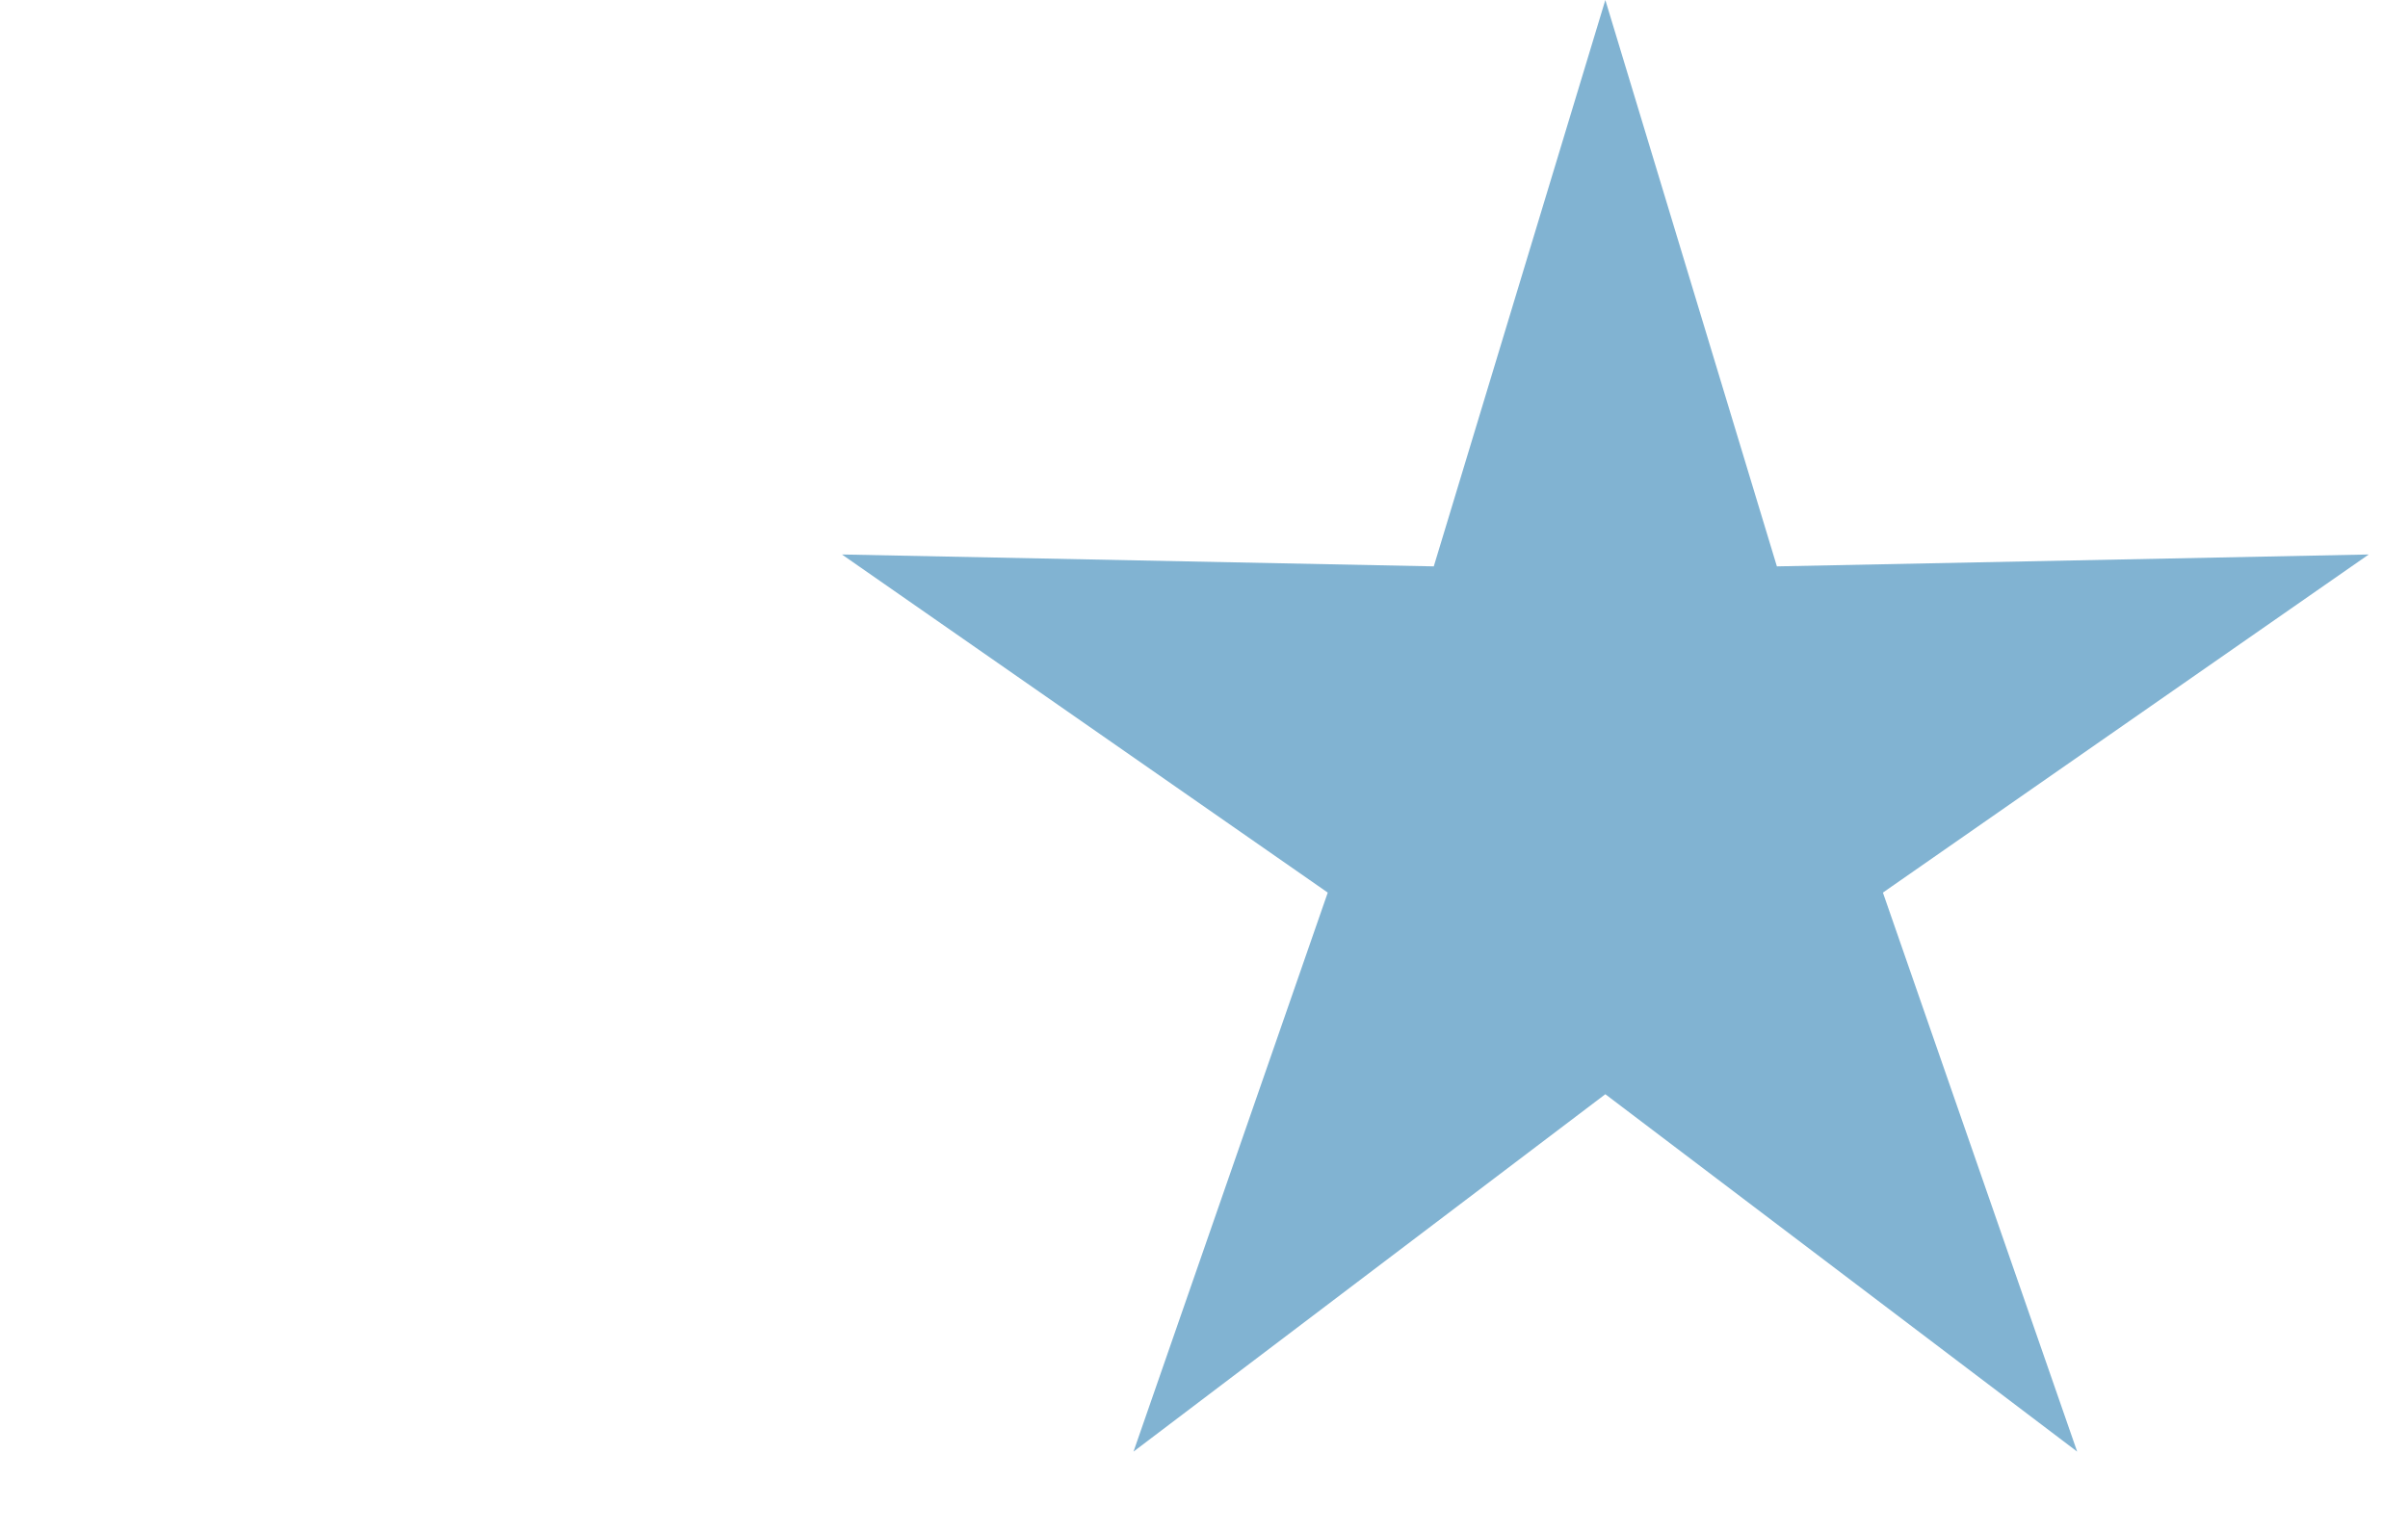
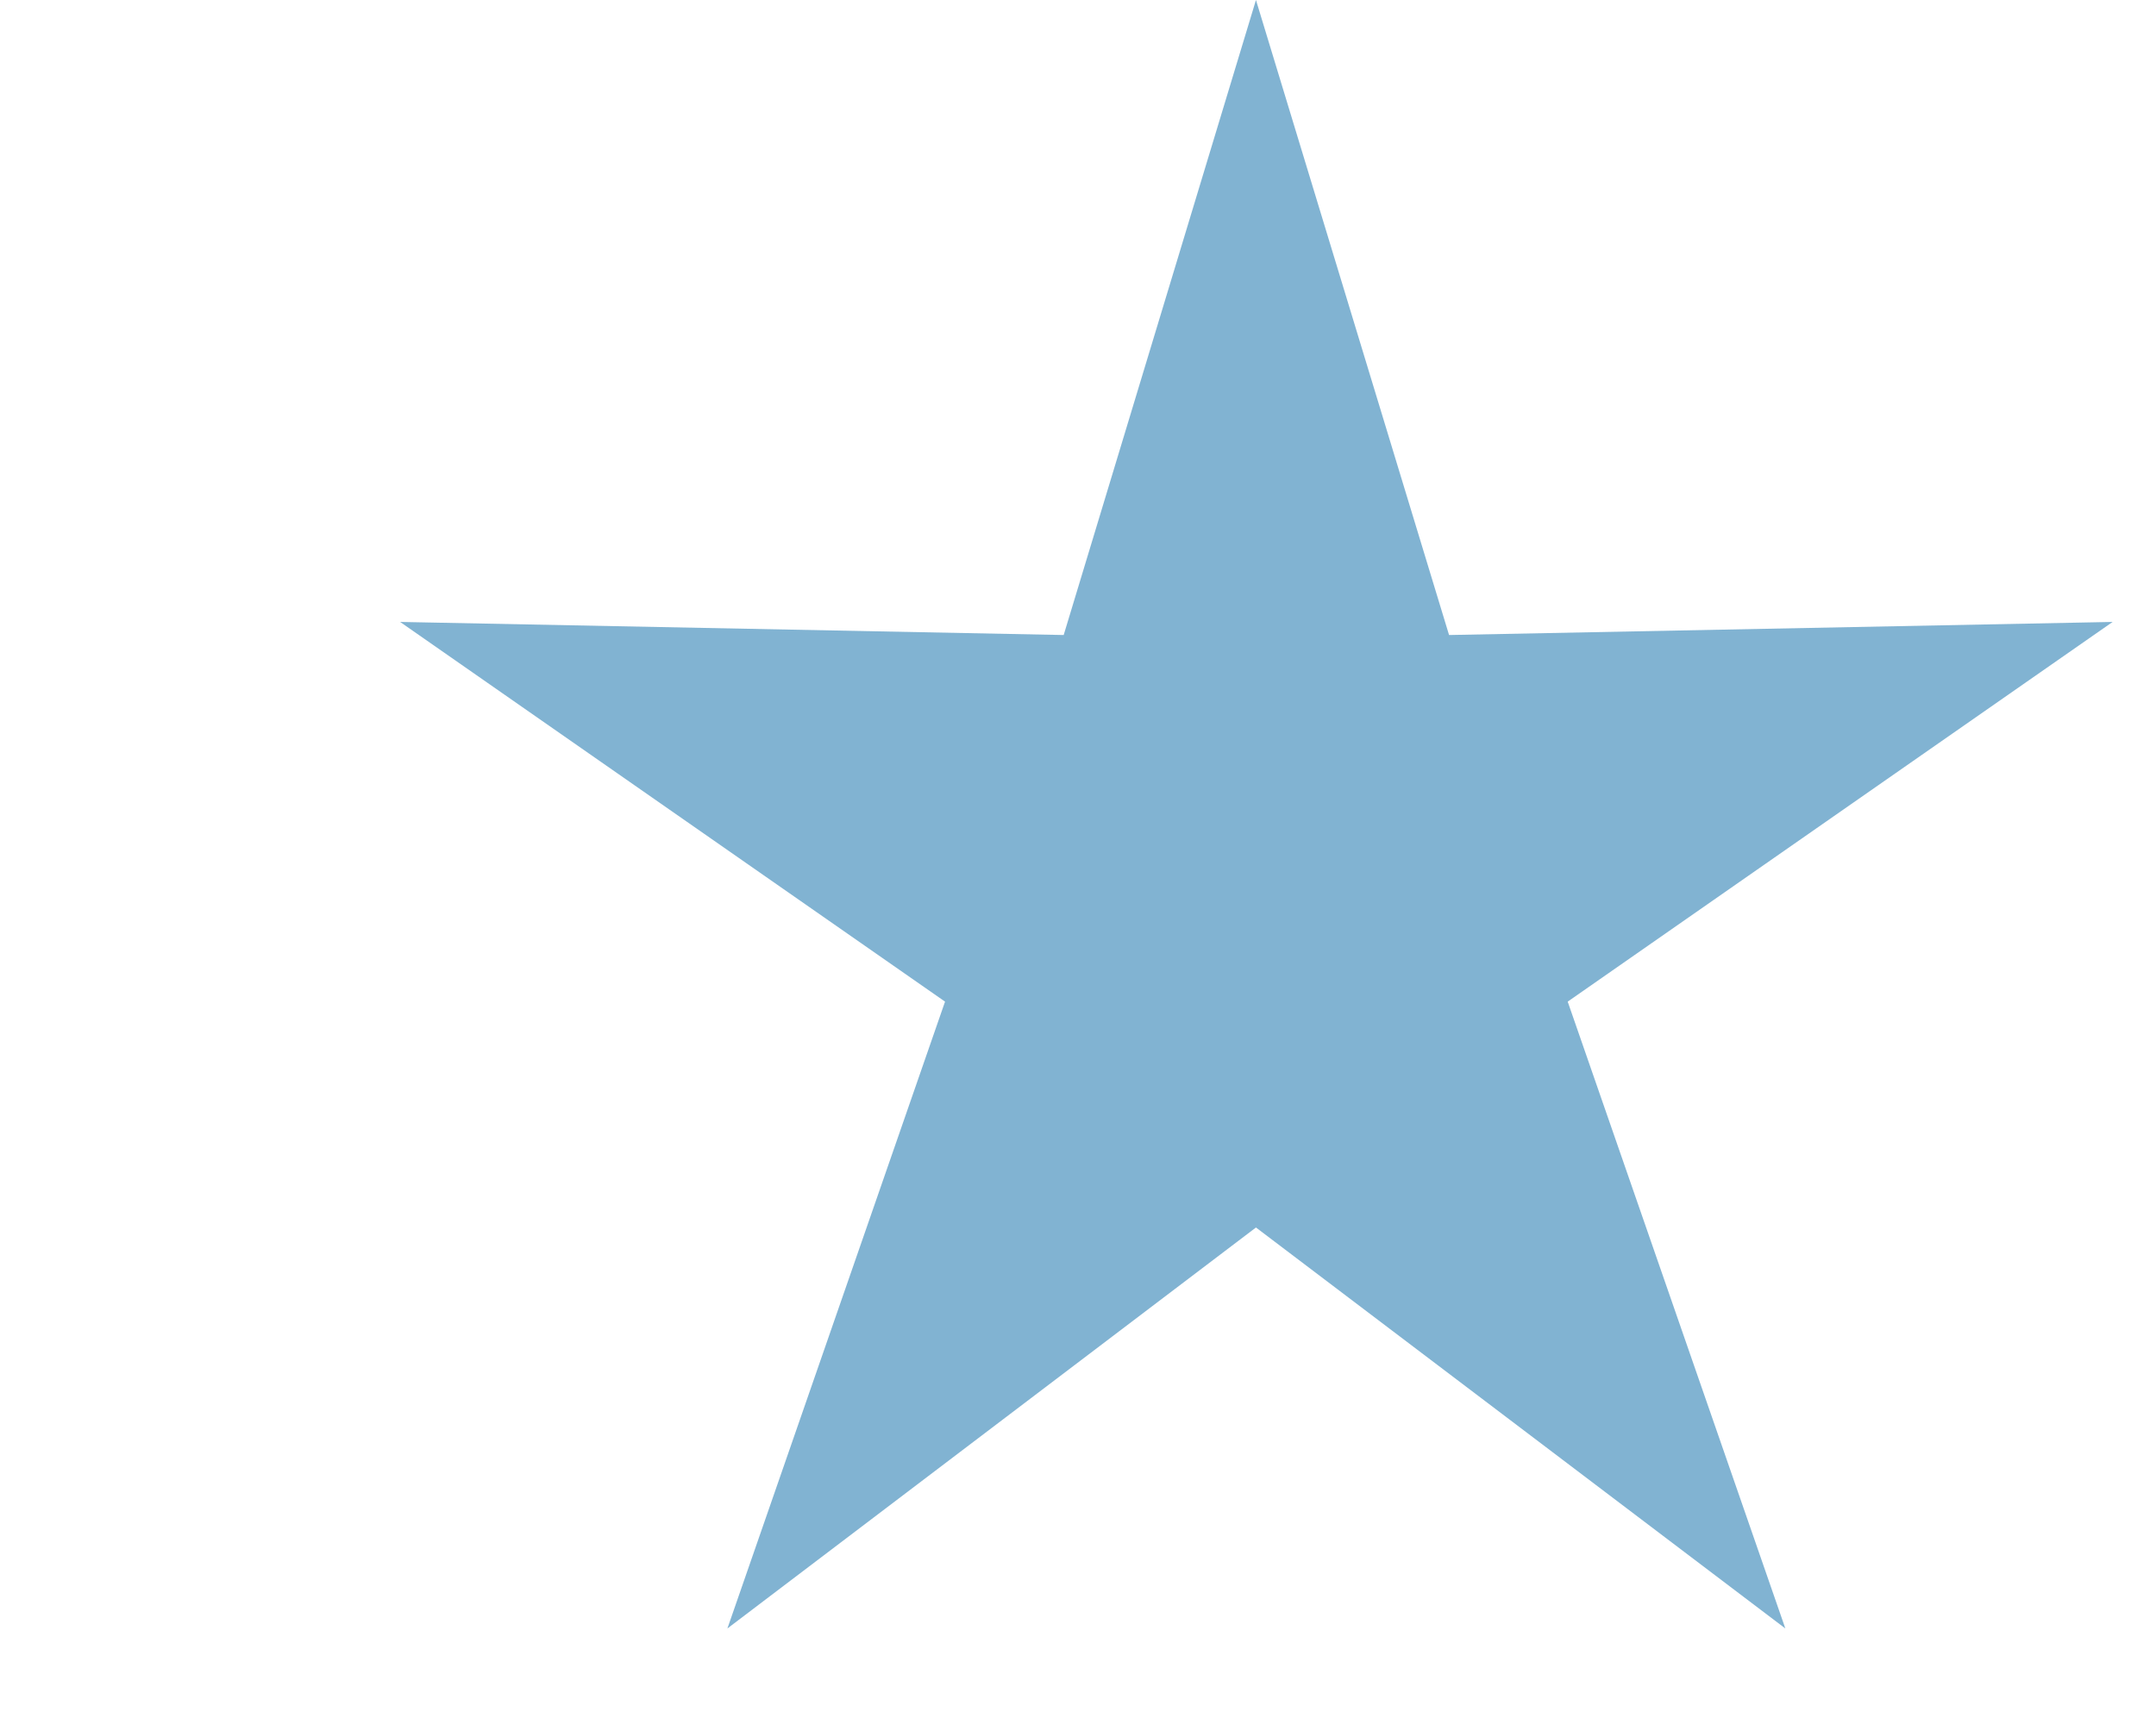
- <svg xmlns="http://www.w3.org/2000/svg" version="1.1" baseProfile="full" width="33" height="21" viewBox="0 0 33 21" preserveAspectRatio="none">
-   <path d="       M 22.000 15.000       L 28.466 19.899       L 25.804 12.236       L 32.462 7.601       L 24.351 7.764       L 22.000 0.000       L 19.649 7.764       L 11.538 7.601       L 18.196 12.236       L 15.534 19.899       L 22.000 15.000     " fill="#81b3d2" />
+ <svg xmlns="http://www.w3.org/2000/svg" id="Layer_1" data-name="Layer 1" viewBox="0 0 26.35 21">
+   <defs>
+     <style>.cls-1{fill:#81b3d2;}</style>
+   </defs>
+   <path class="cls-1" d="M15.35,15l6.47,4.9-2.66-7.66L25.82,7.6l-8.11.16L15.35,0,13,7.76,4.89,7.6l6.66,4.64L8.89,19.9,15.35,15" />
</svg>
